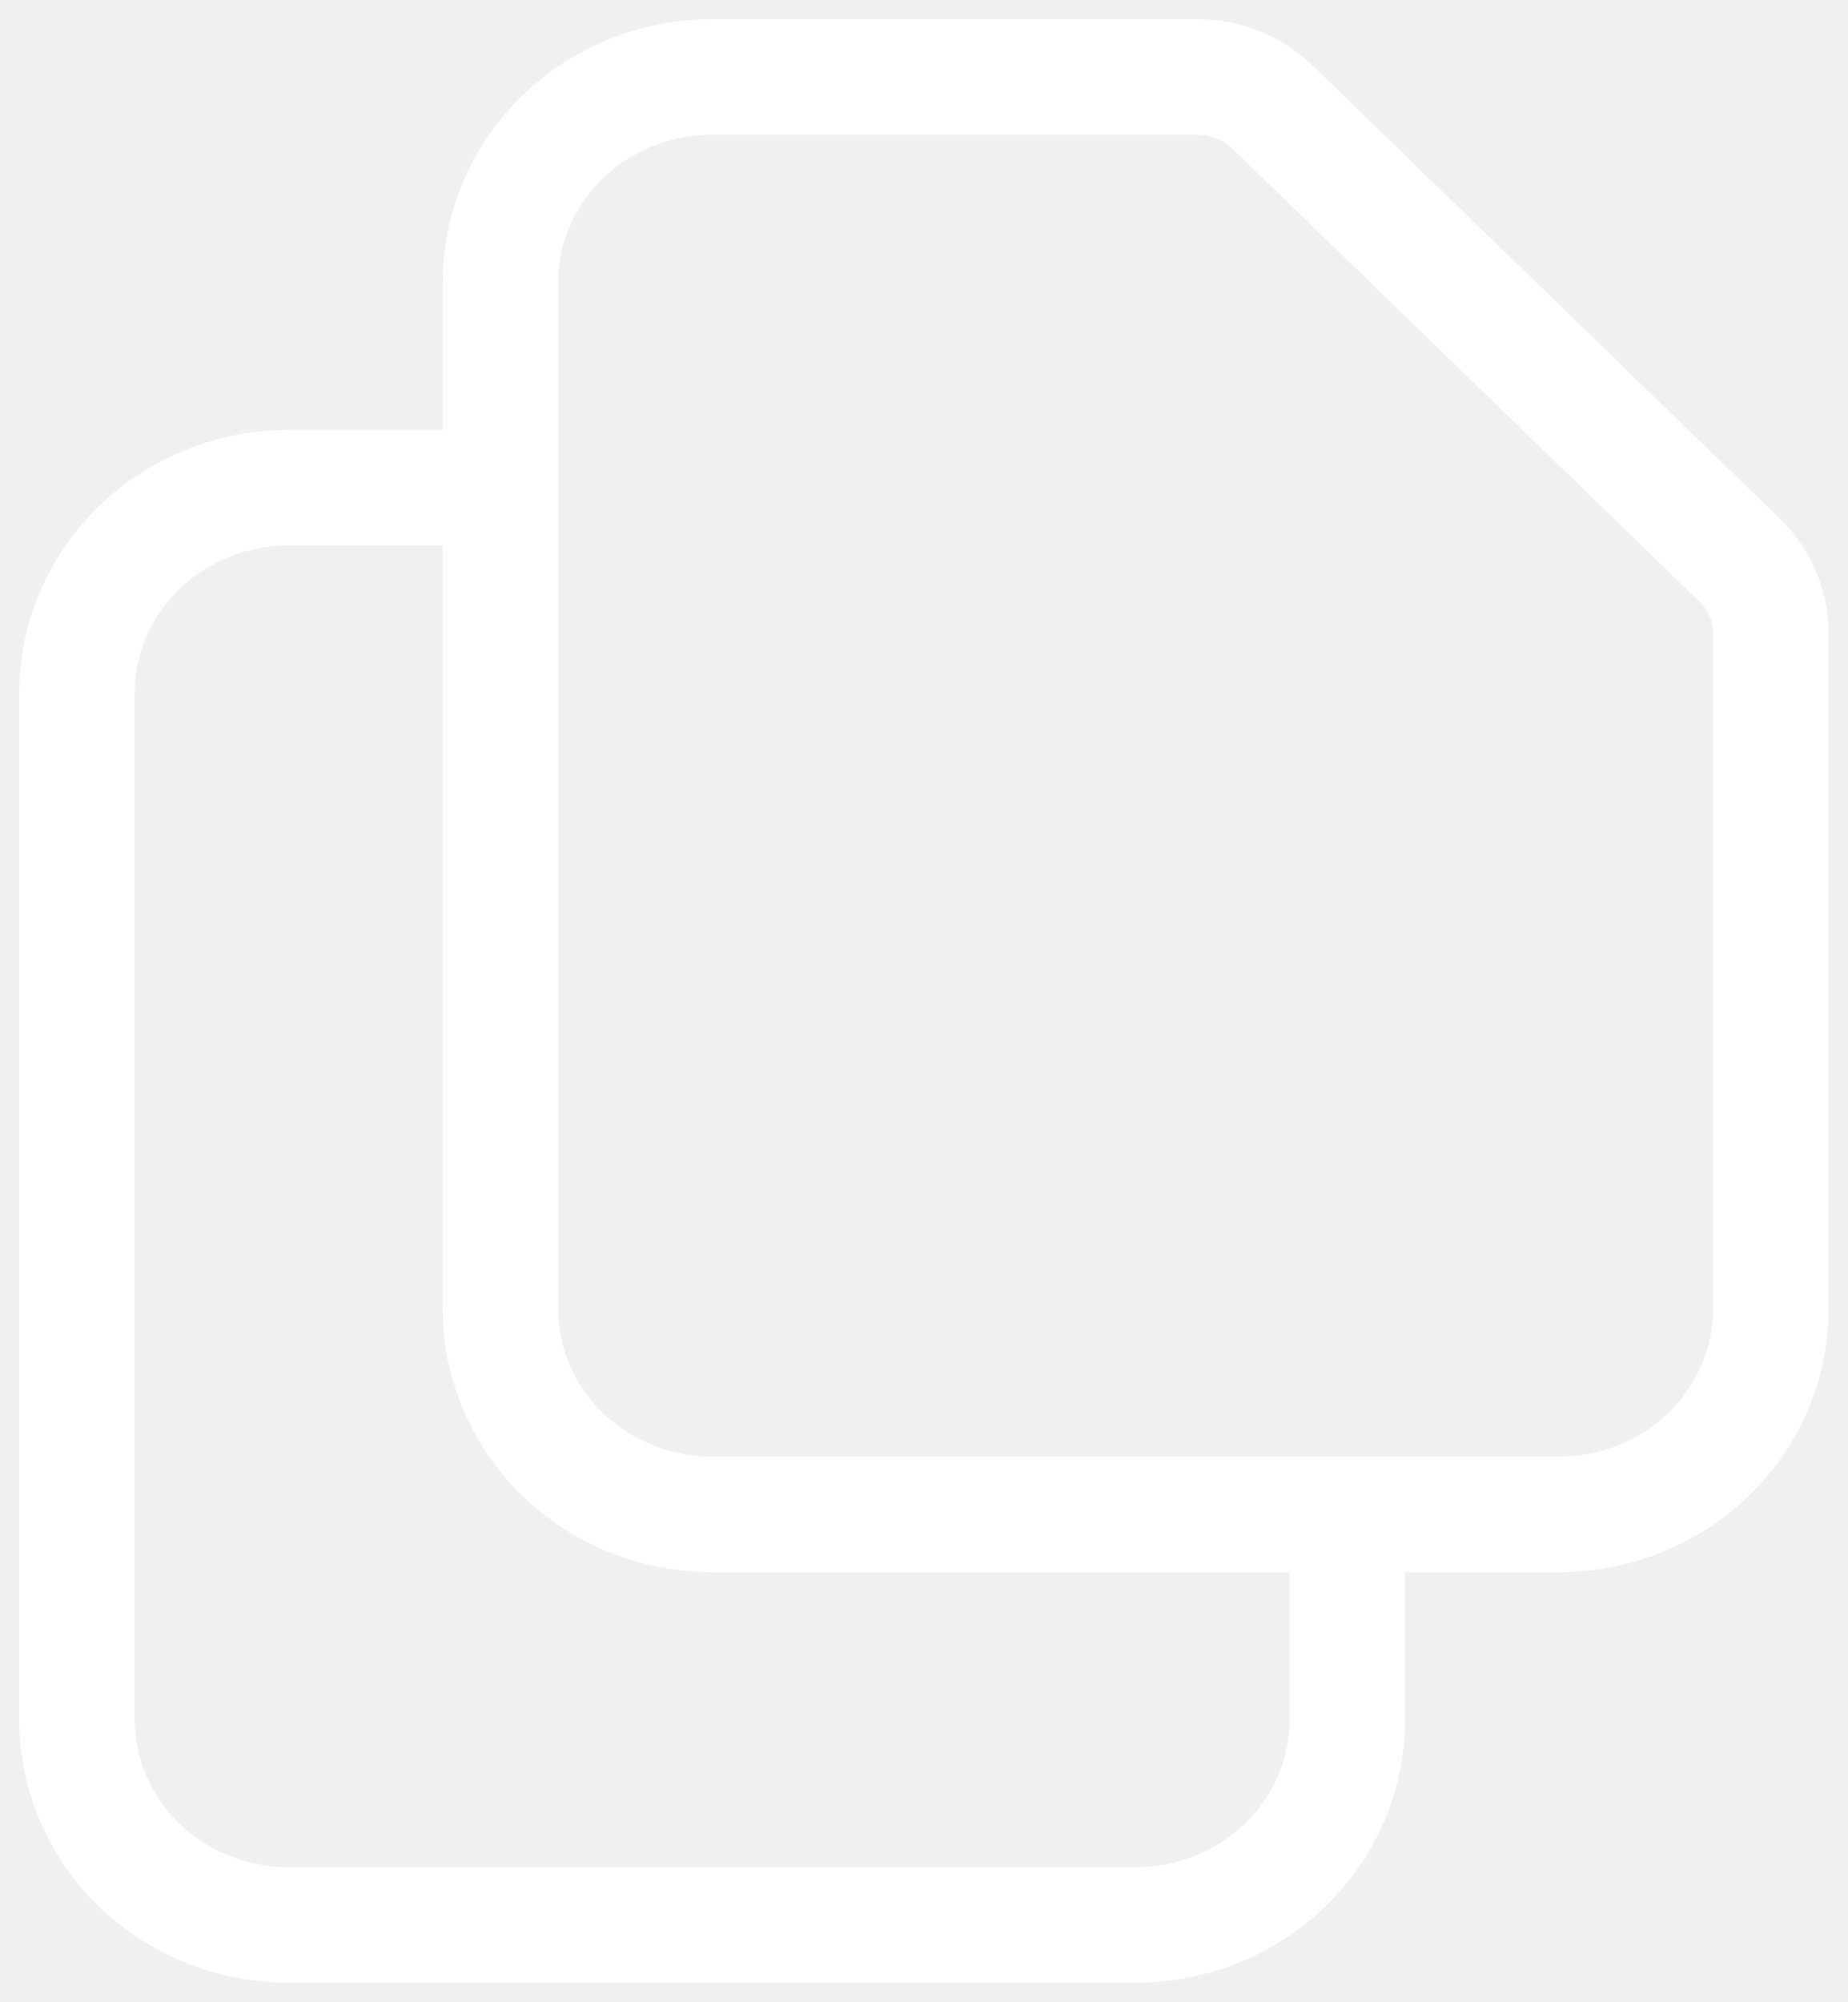
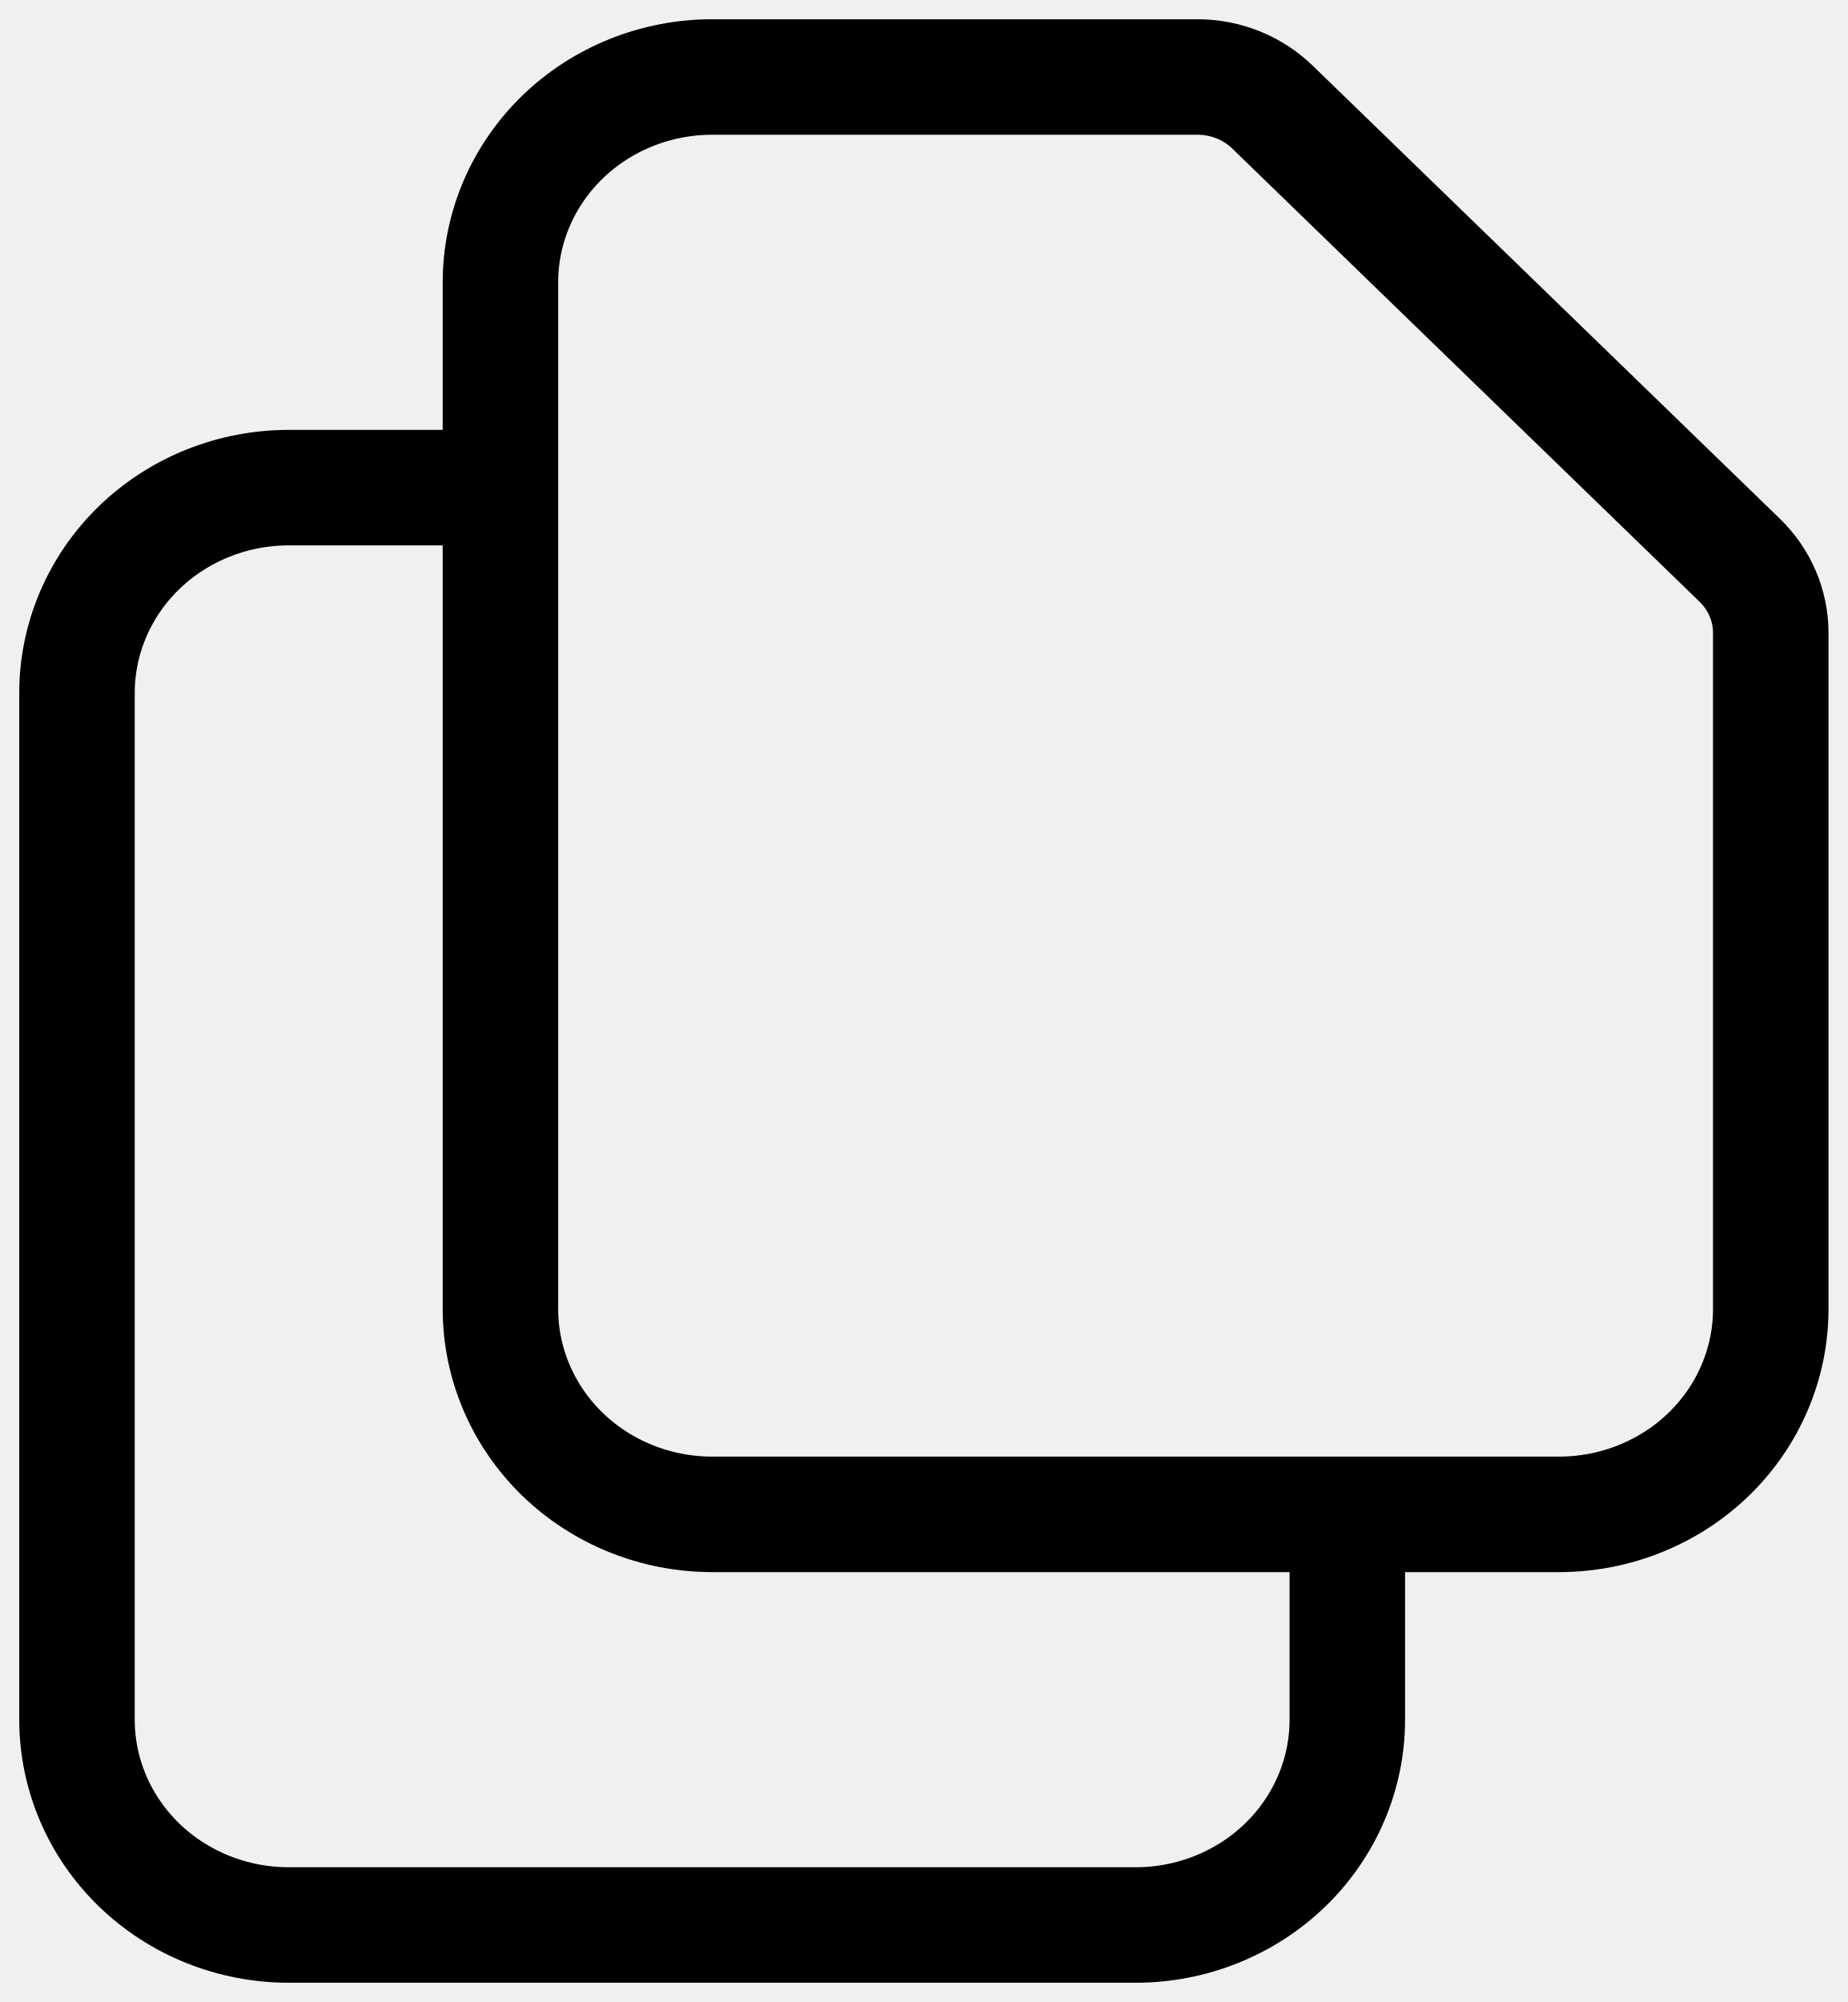
<svg xmlns="http://www.w3.org/2000/svg" width="24" height="26" viewBox="0 0 24 26" fill="none">
-   <path d="M6.5 6.333V17C6.5 17.707 6.79 18.386 7.305 18.886C7.821 19.386 8.521 19.667 9.25 19.667H17.5M6.5 6.333V3.667C6.5 2.959 6.79 2.281 7.305 1.781C7.821 1.281 8.521 1 9.25 1H15.556C15.92 1 16.27 1.141 16.528 1.391L22.597 7.276C22.855 7.526 23 7.865 23 8.219V17C23 17.707 22.71 18.386 22.195 18.886C21.679 19.386 20.979 19.667 20.25 19.667H17.5M6.5 6.333H3.75C3.021 6.333 2.321 6.614 1.805 7.114C1.29 7.614 1 8.293 1 9V22.333C1 23.041 1.29 23.719 1.805 24.219C2.321 24.719 3.021 25 3.75 25H14.75C15.479 25 16.179 24.719 16.695 24.219C17.21 23.719 17.5 23.041 17.5 22.333V19.667" stroke="white" stroke-width="1.5" stroke-linecap="round" stroke-linejoin="round" />
+   <path d="M6.5 6.333V17C6.5 17.707 6.79 18.386 7.305 18.886C7.821 19.386 8.521 19.667 9.25 19.667H17.5M6.5 6.333V3.667C6.5 2.959 6.79 2.281 7.305 1.781C7.821 1.281 8.521 1 9.25 1H15.556C15.92 1 16.27 1.141 16.528 1.391L22.597 7.276C22.855 7.526 23 7.865 23 8.219V17C23 17.707 22.71 18.386 22.195 18.886C21.679 19.386 20.979 19.667 20.25 19.667H17.5M6.5 6.333H3.75C3.021 6.333 2.321 6.614 1.805 7.114C1.29 7.614 1 8.293 1 9V22.333C1 23.041 1.29 23.719 1.805 24.219C2.321 24.719 3.021 25 3.75 25H14.75C15.479 25 16.179 24.719 16.695 24.219C17.21 23.719 17.5 23.041 17.5 22.333V19.667" stroke="currentColor" stroke-width="1.5" stroke-linecap="round" stroke-linejoin="round" />
</svg>
